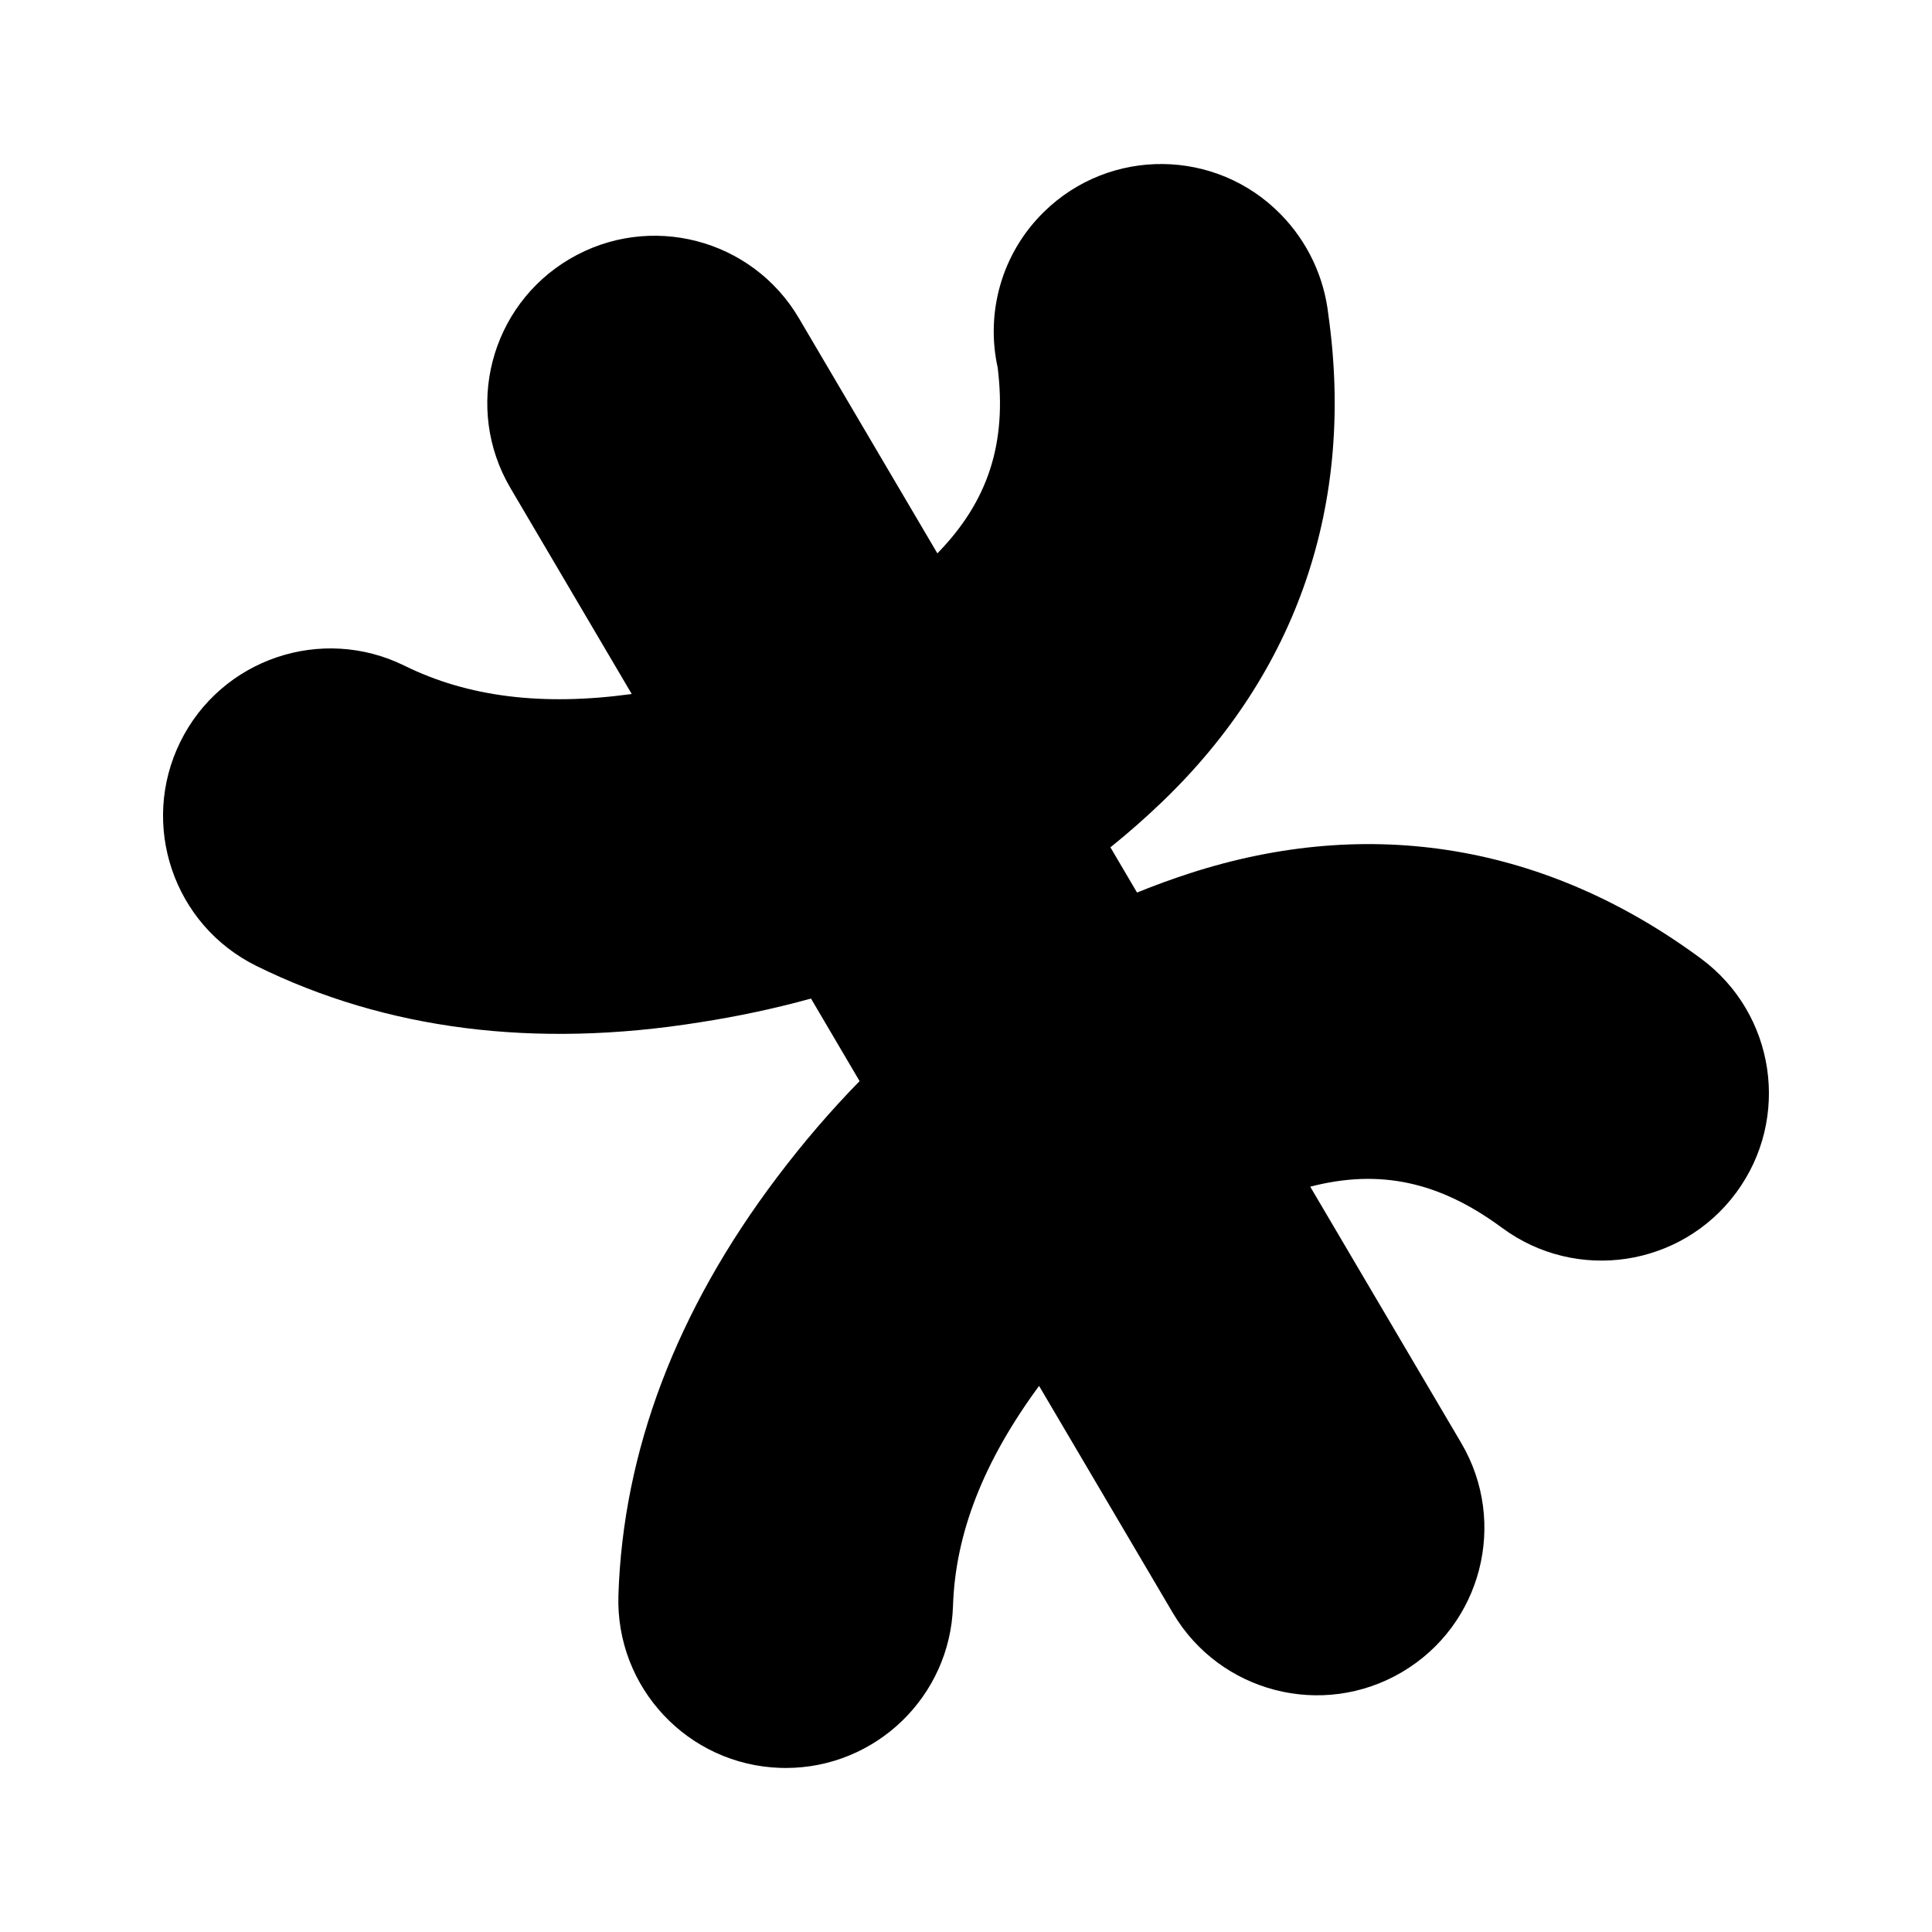
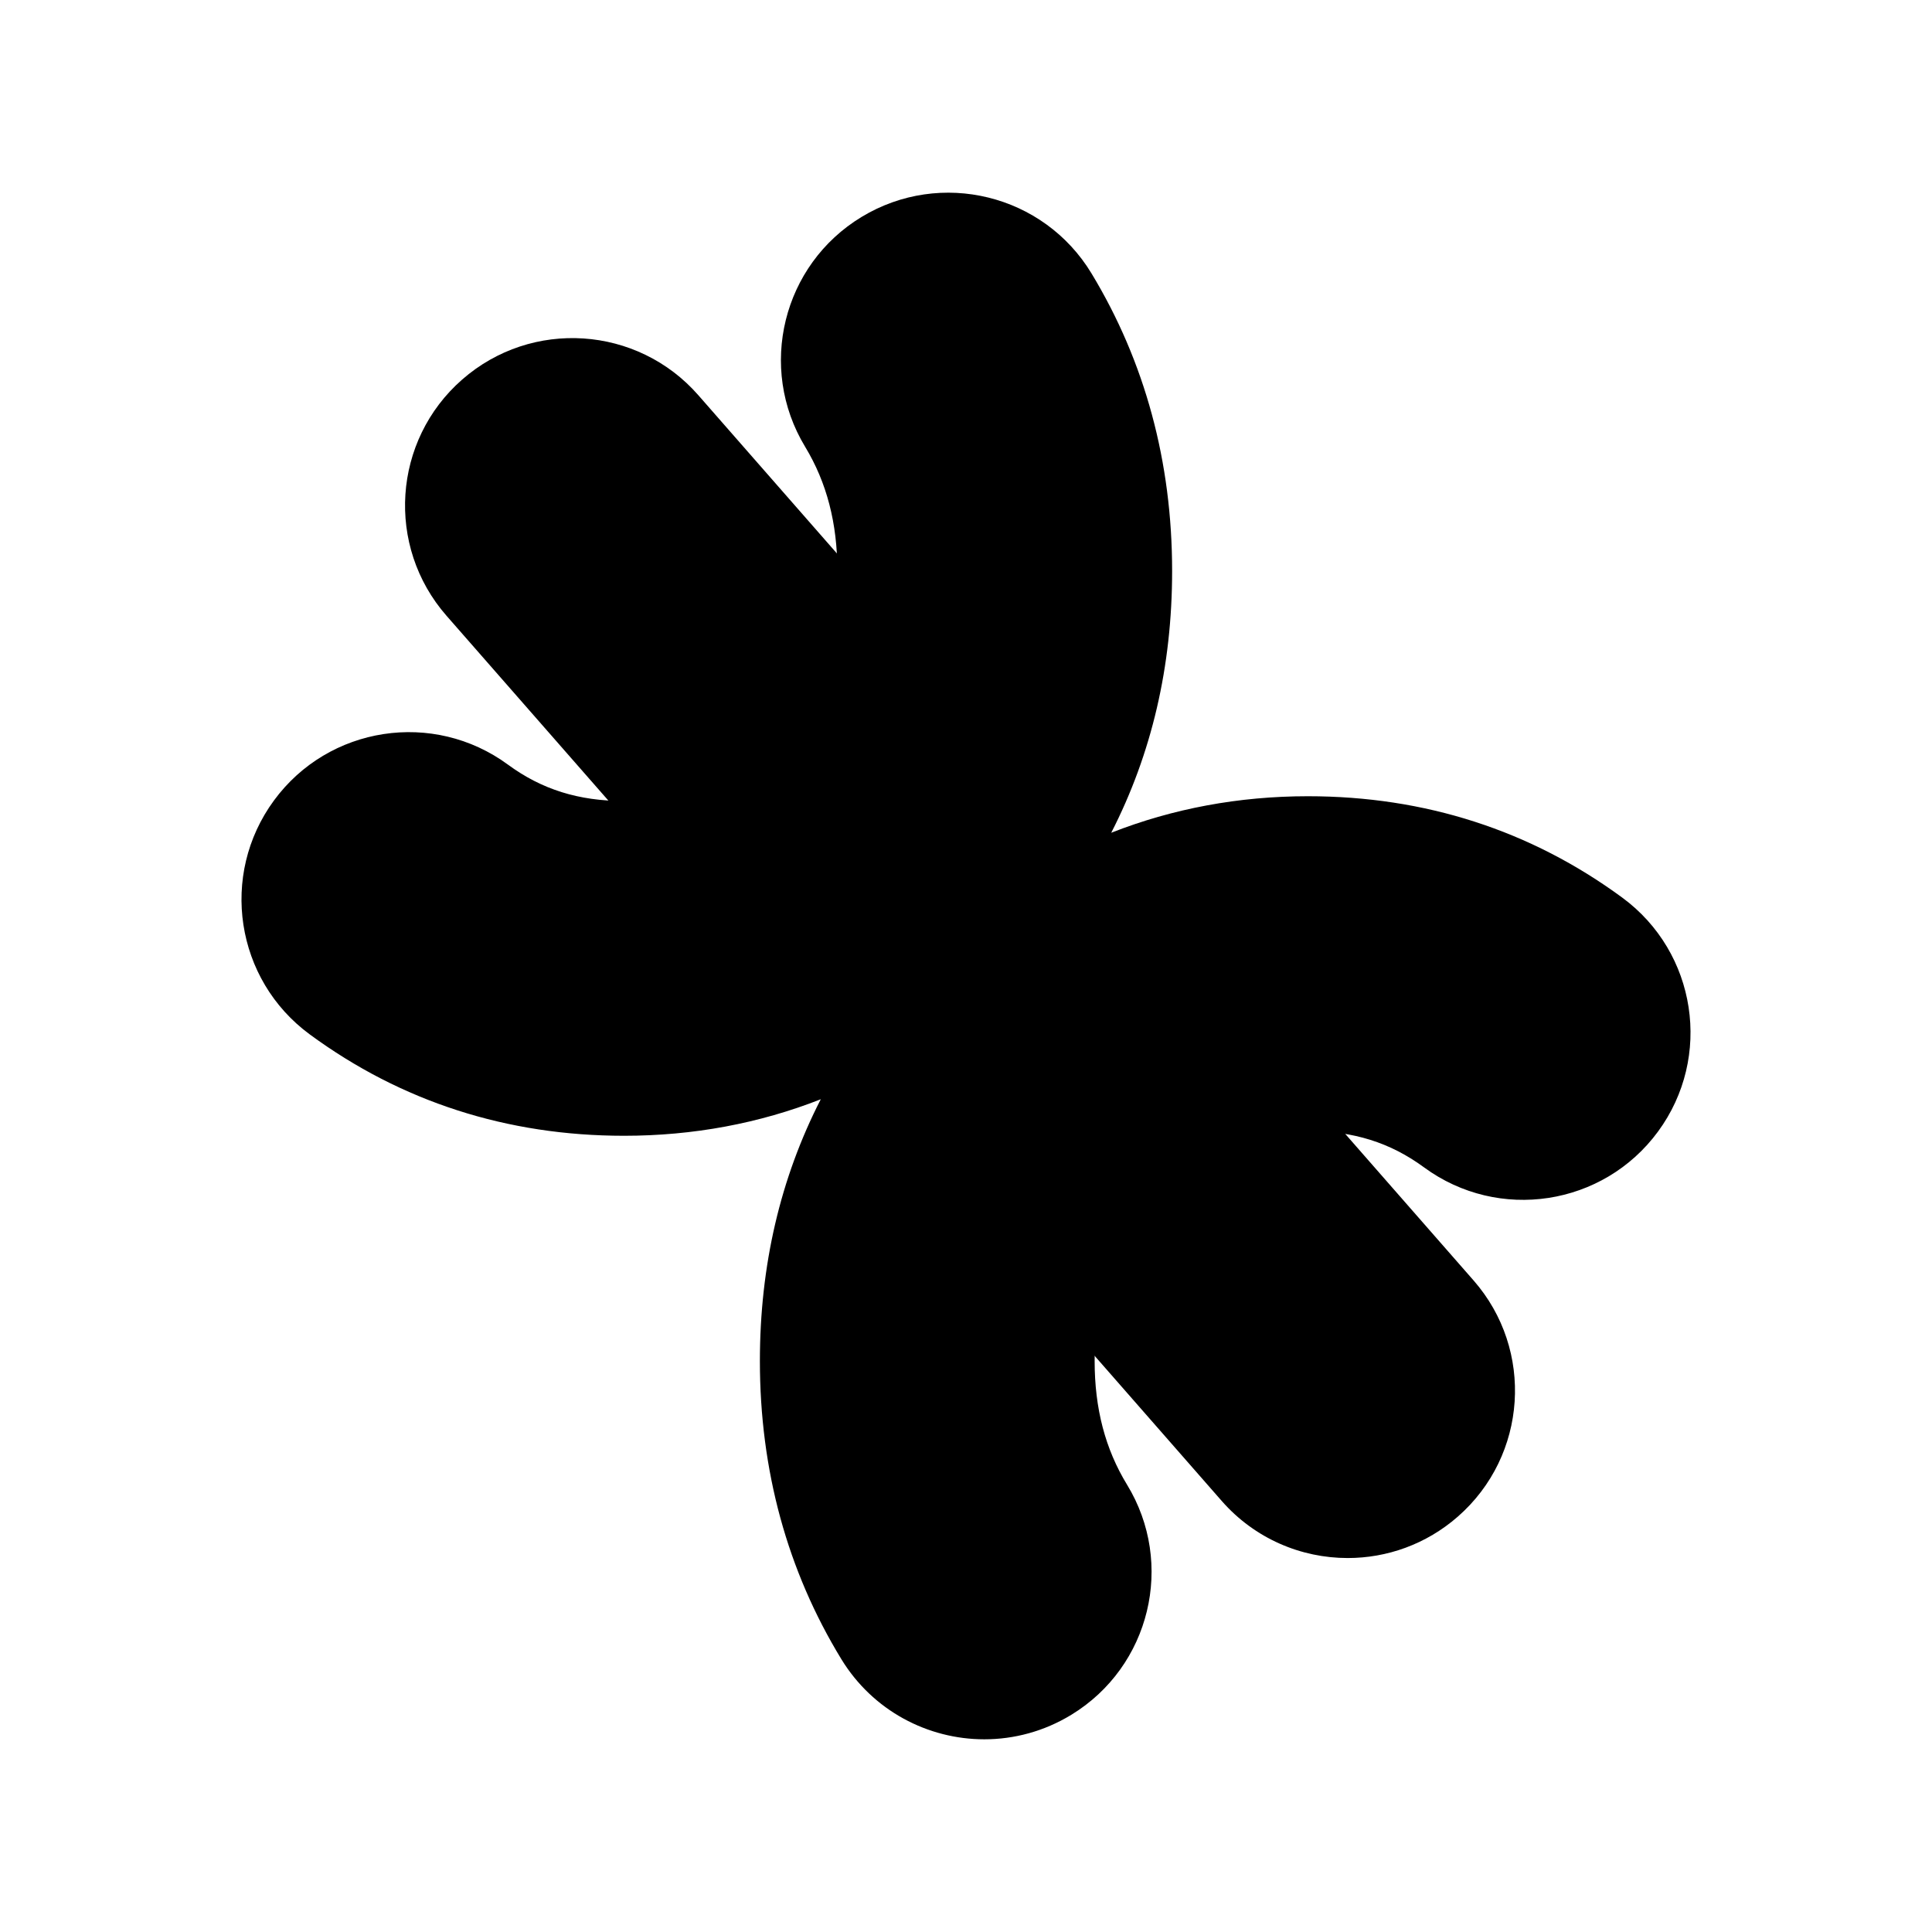
- <svg xmlns="http://www.w3.org/2000/svg" version="1.0" id="Layer_1" x="0px" y="0px" width="202px" height="202px" viewBox="0 0 202 202" enable-background="new 0 0 202 202" xml:space="preserve">
+ <svg xmlns="http://www.w3.org/2000/svg" version="1.1" id="Layer_1" x="0px" y="0px" width="202px" height="202px" viewBox="0 0 202 202" enable-background="new 0 0 202 202" xml:space="preserve">
  <g>
-     <path fill="none" stroke="#000000" stroke-width="35" stroke-linecap="round" stroke-linejoin="round" stroke-miterlimit="3" d="   M579.85,733.8l-80.3,162.3c-25.2-0.198-44.7-10.398-58.5-30.6c-13.898-20.366-20.966-44.7-21.2-73   c-0.198-24.5,5.234-45.066,16.302-61.7" />
+     <path fill="none" stroke="#000000" stroke-width="35" stroke-linecap="round" stroke-linejoin="round" stroke-miterlimit="3" d="   M579.85,733.8l-80.3,162.3c-25.2-0.197-44.7-10.397-58.5-30.6c-13.897-20.366-20.966-44.7-21.2-73   c-0.197-24.5,5.234-45.066,16.303-61.7" />
  </g>
  <g>
-     <path d="M82.16,184.85c-0.19,0-0.38-0.003-0.572-0.009c-9.66-0.311-17.239-8.393-16.929-18.053   c0.484-15.064,6.061-29.762,16.577-43.685c2.725-3.61,5.61-6.972,8.638-10.067l-5.079-8.631c-3.749,1.033-7.627,1.862-11.616,2.48   c-17.242,2.77-32.842,0.783-46.373-5.893c-8.667-4.277-12.226-14.77-7.949-23.438c4.277-8.667,14.77-12.225,23.438-7.949   c6.615,3.265,14.397,4.237,23.756,2.957L53.37,51.029c-4.904-8.328-2.128-19.055,6.201-23.959   c8.33-4.902,19.056-2.127,23.959,6.201l14.477,24.586c5.308-5.441,7.276-11.498,6.308-19.406c-1.264-5.708,0.36-11.92,4.847-16.31   c6.907-6.759,17.986-6.639,24.747,0.27c2.805,2.867,4.533,6.537,4.977,10.495c2.778,19.728-3.219,37.324-17.359,50.913   c-1.74,1.672-3.551,3.265-5.426,4.774l2.781,4.727c1.813-0.736,3.65-1.408,5.512-2.012c18.825-6.104,37.308-3.019,53.458,8.922   c7.771,5.746,9.414,16.704,3.669,24.475c-5.748,7.772-16.705,9.412-24.476,3.669c-6.531-4.828-12.784-6.186-20.054-4.3   l15.785,26.792c4.906,8.327,2.134,19.056-6.193,23.962c-8.33,4.904-19.055,2.132-23.961-6.194l-13.982-23.731   c-5.812,7.899-8.755,15.432-8.999,23.009C99.337,177.38,91.565,184.85,82.16,184.85z" />
+     <path d="M102.917,181.853c-5.899,0-11.657-2.982-14.955-8.387c-5.648-9.255-8.512-19.74-8.512-31.165   c0-9.966,2.134-19.119,6.367-27.369c-6.42,2.524-13.326,3.819-20.567,3.819c-12.234,0-23.29-3.565-32.861-10.598   c-7.789-5.723-9.464-16.675-3.742-24.464c5.722-7.789,16.674-9.465,24.464-3.742c3.532,2.595,7.389,3.803,12.139,3.803   c6.249,0,11.035-2.085,15.519-6.762c4.618-4.836,6.781-10.337,6.781-17.288c0-4.992-1.103-9.241-3.372-12.992   c-5.003-8.27-2.355-19.029,5.914-24.032c8.269-5.004,19.03-2.356,24.032,5.914c5.592,9.242,8.427,19.709,8.427,31.11   c0,9.966-2.135,19.119-6.367,27.369c6.422-2.525,13.326-3.819,20.567-3.819c12.235,0,23.292,3.566,32.862,10.599   c7.789,5.723,9.463,16.676,3.739,24.464c-5.723,7.789-16.678,9.461-24.464,3.739c-3.531-2.594-7.388-3.802-12.138-3.802   c-6.248,0-11.034,2.085-15.52,6.762c-4.618,4.836-6.78,10.338-6.78,17.288c0,4.967,1.108,9.196,3.388,12.933   c5.035,8.25,2.429,19.02-5.821,24.054C109.171,181.024,106.023,181.853,102.917,181.853z" />
+     <path d="M140.907,162.9c-4.868,0-9.712-2.021-13.172-5.971l-81.051-92.55c-6.368-7.271-5.635-18.327,1.636-24.694   c7.271-6.368,18.327-5.635,24.694,1.636l81.051,92.55c6.368,7.271,5.636,18.327-1.636,24.694   C149.109,161.474,145,162.9,140.907,162.9z" />
  </g>
</svg>
